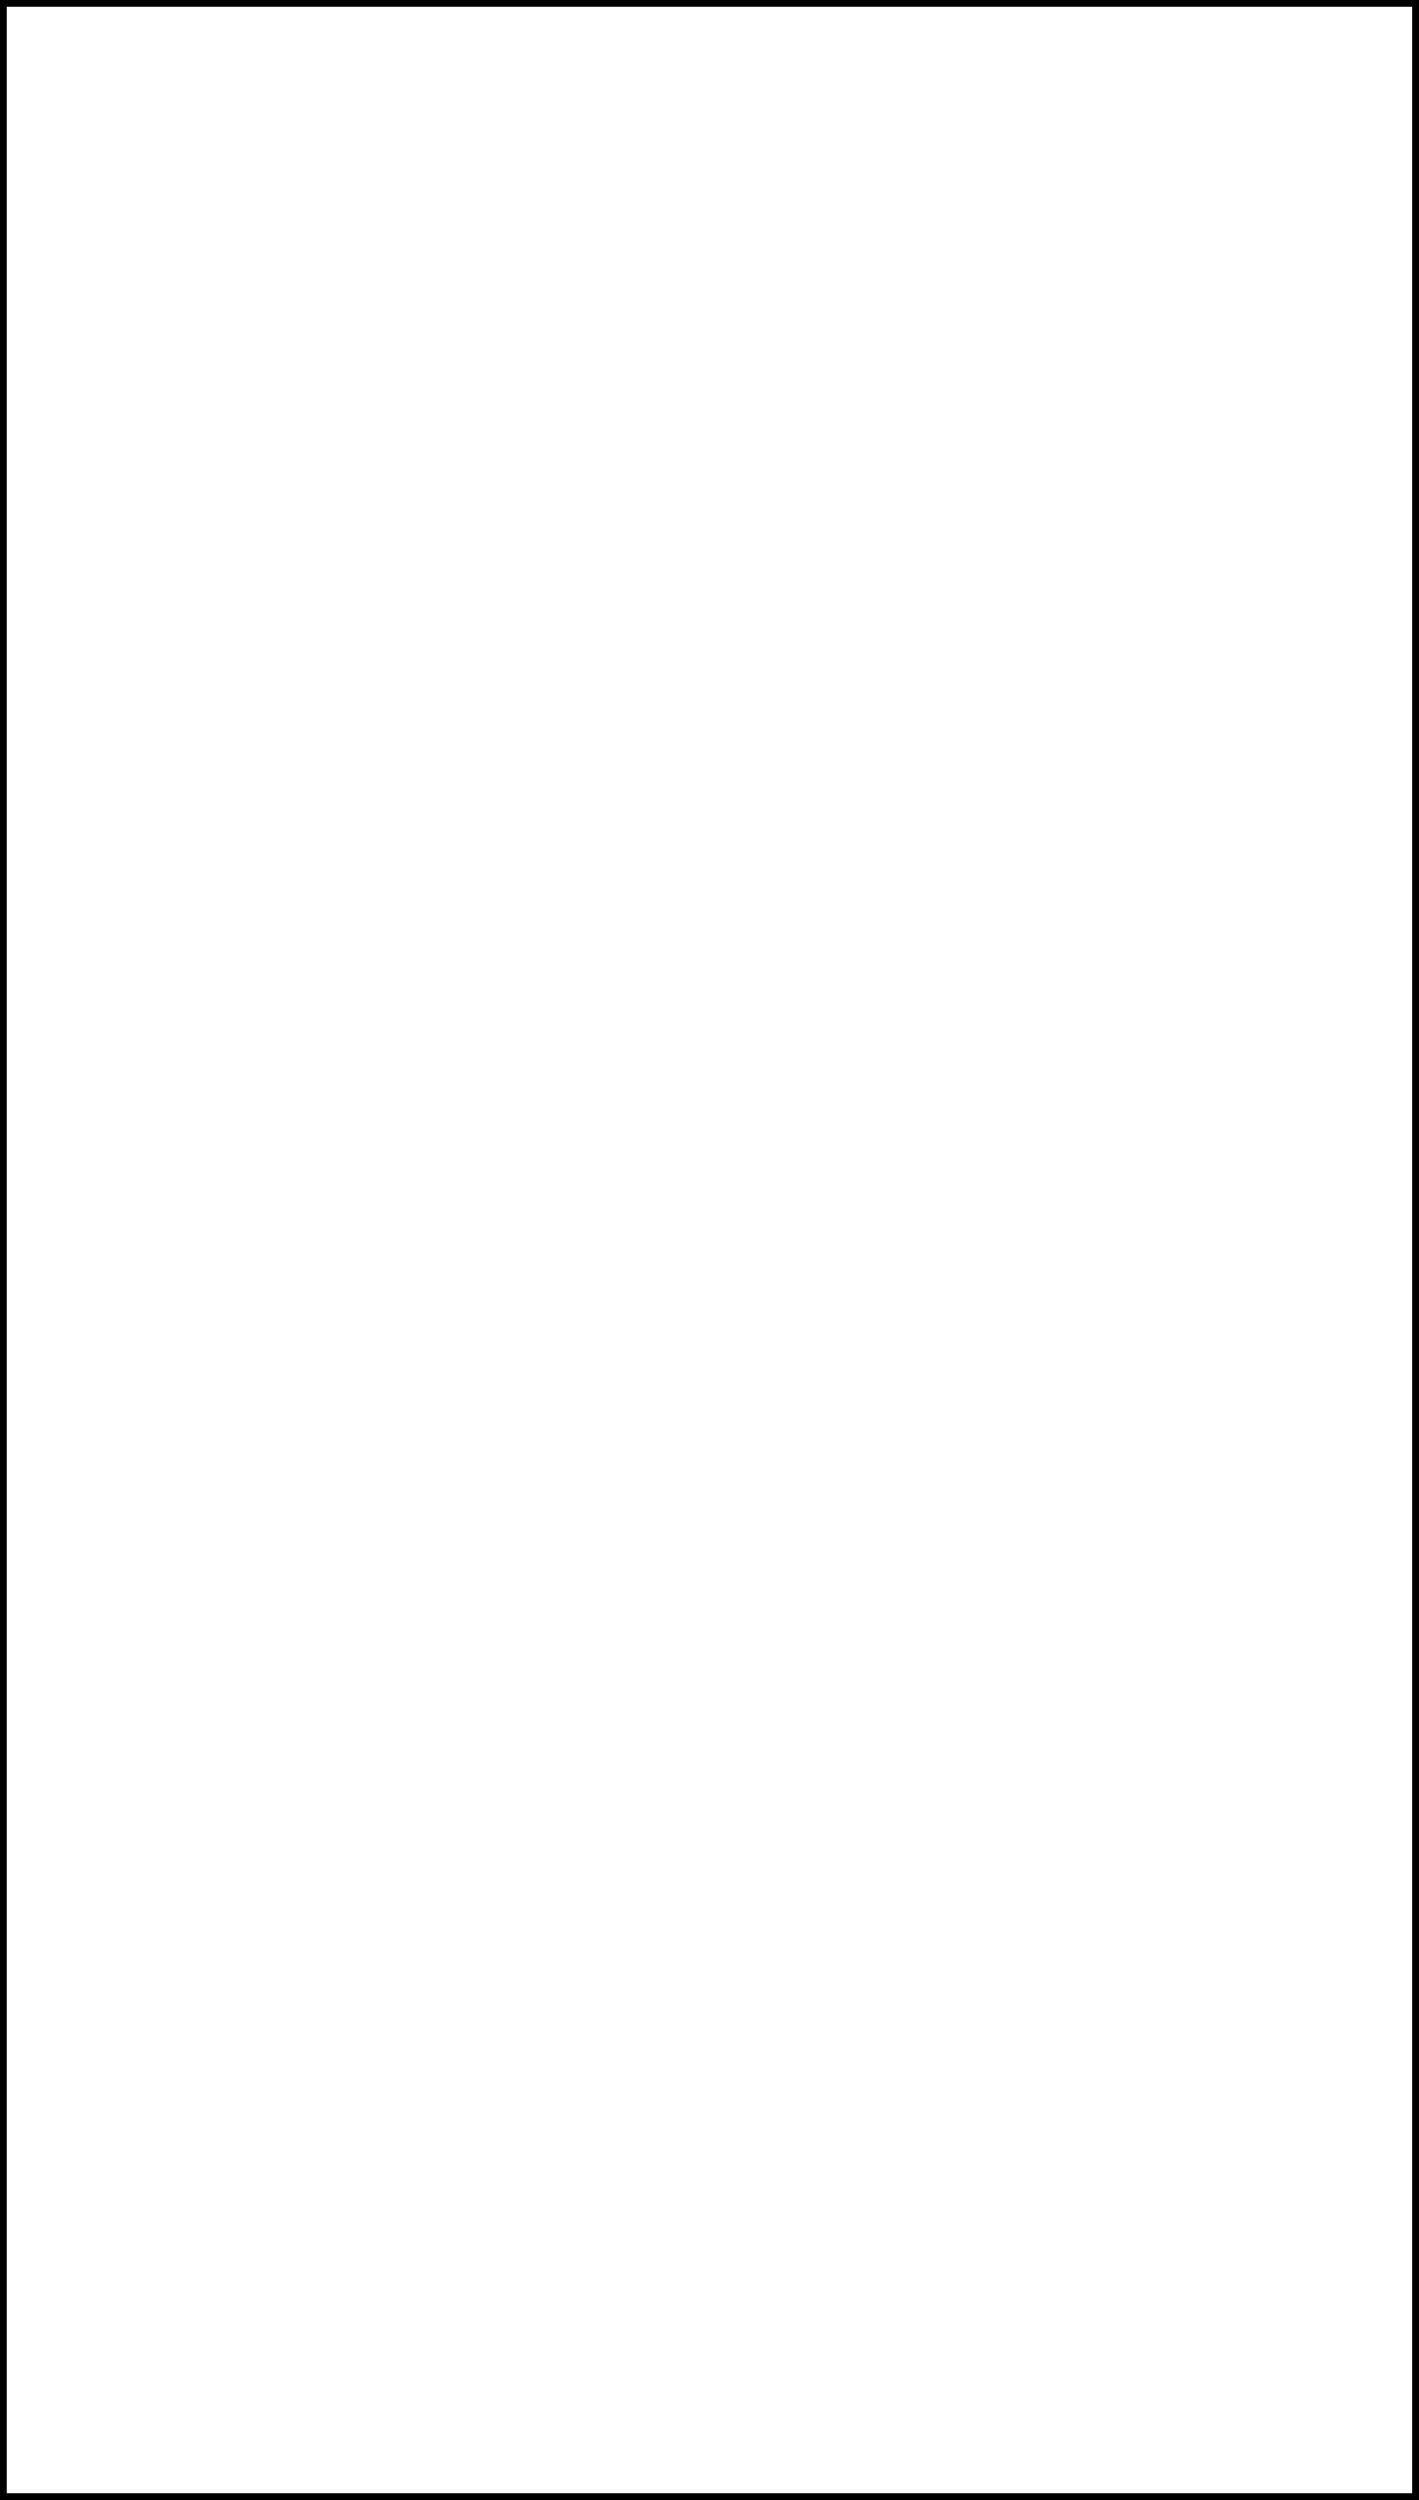
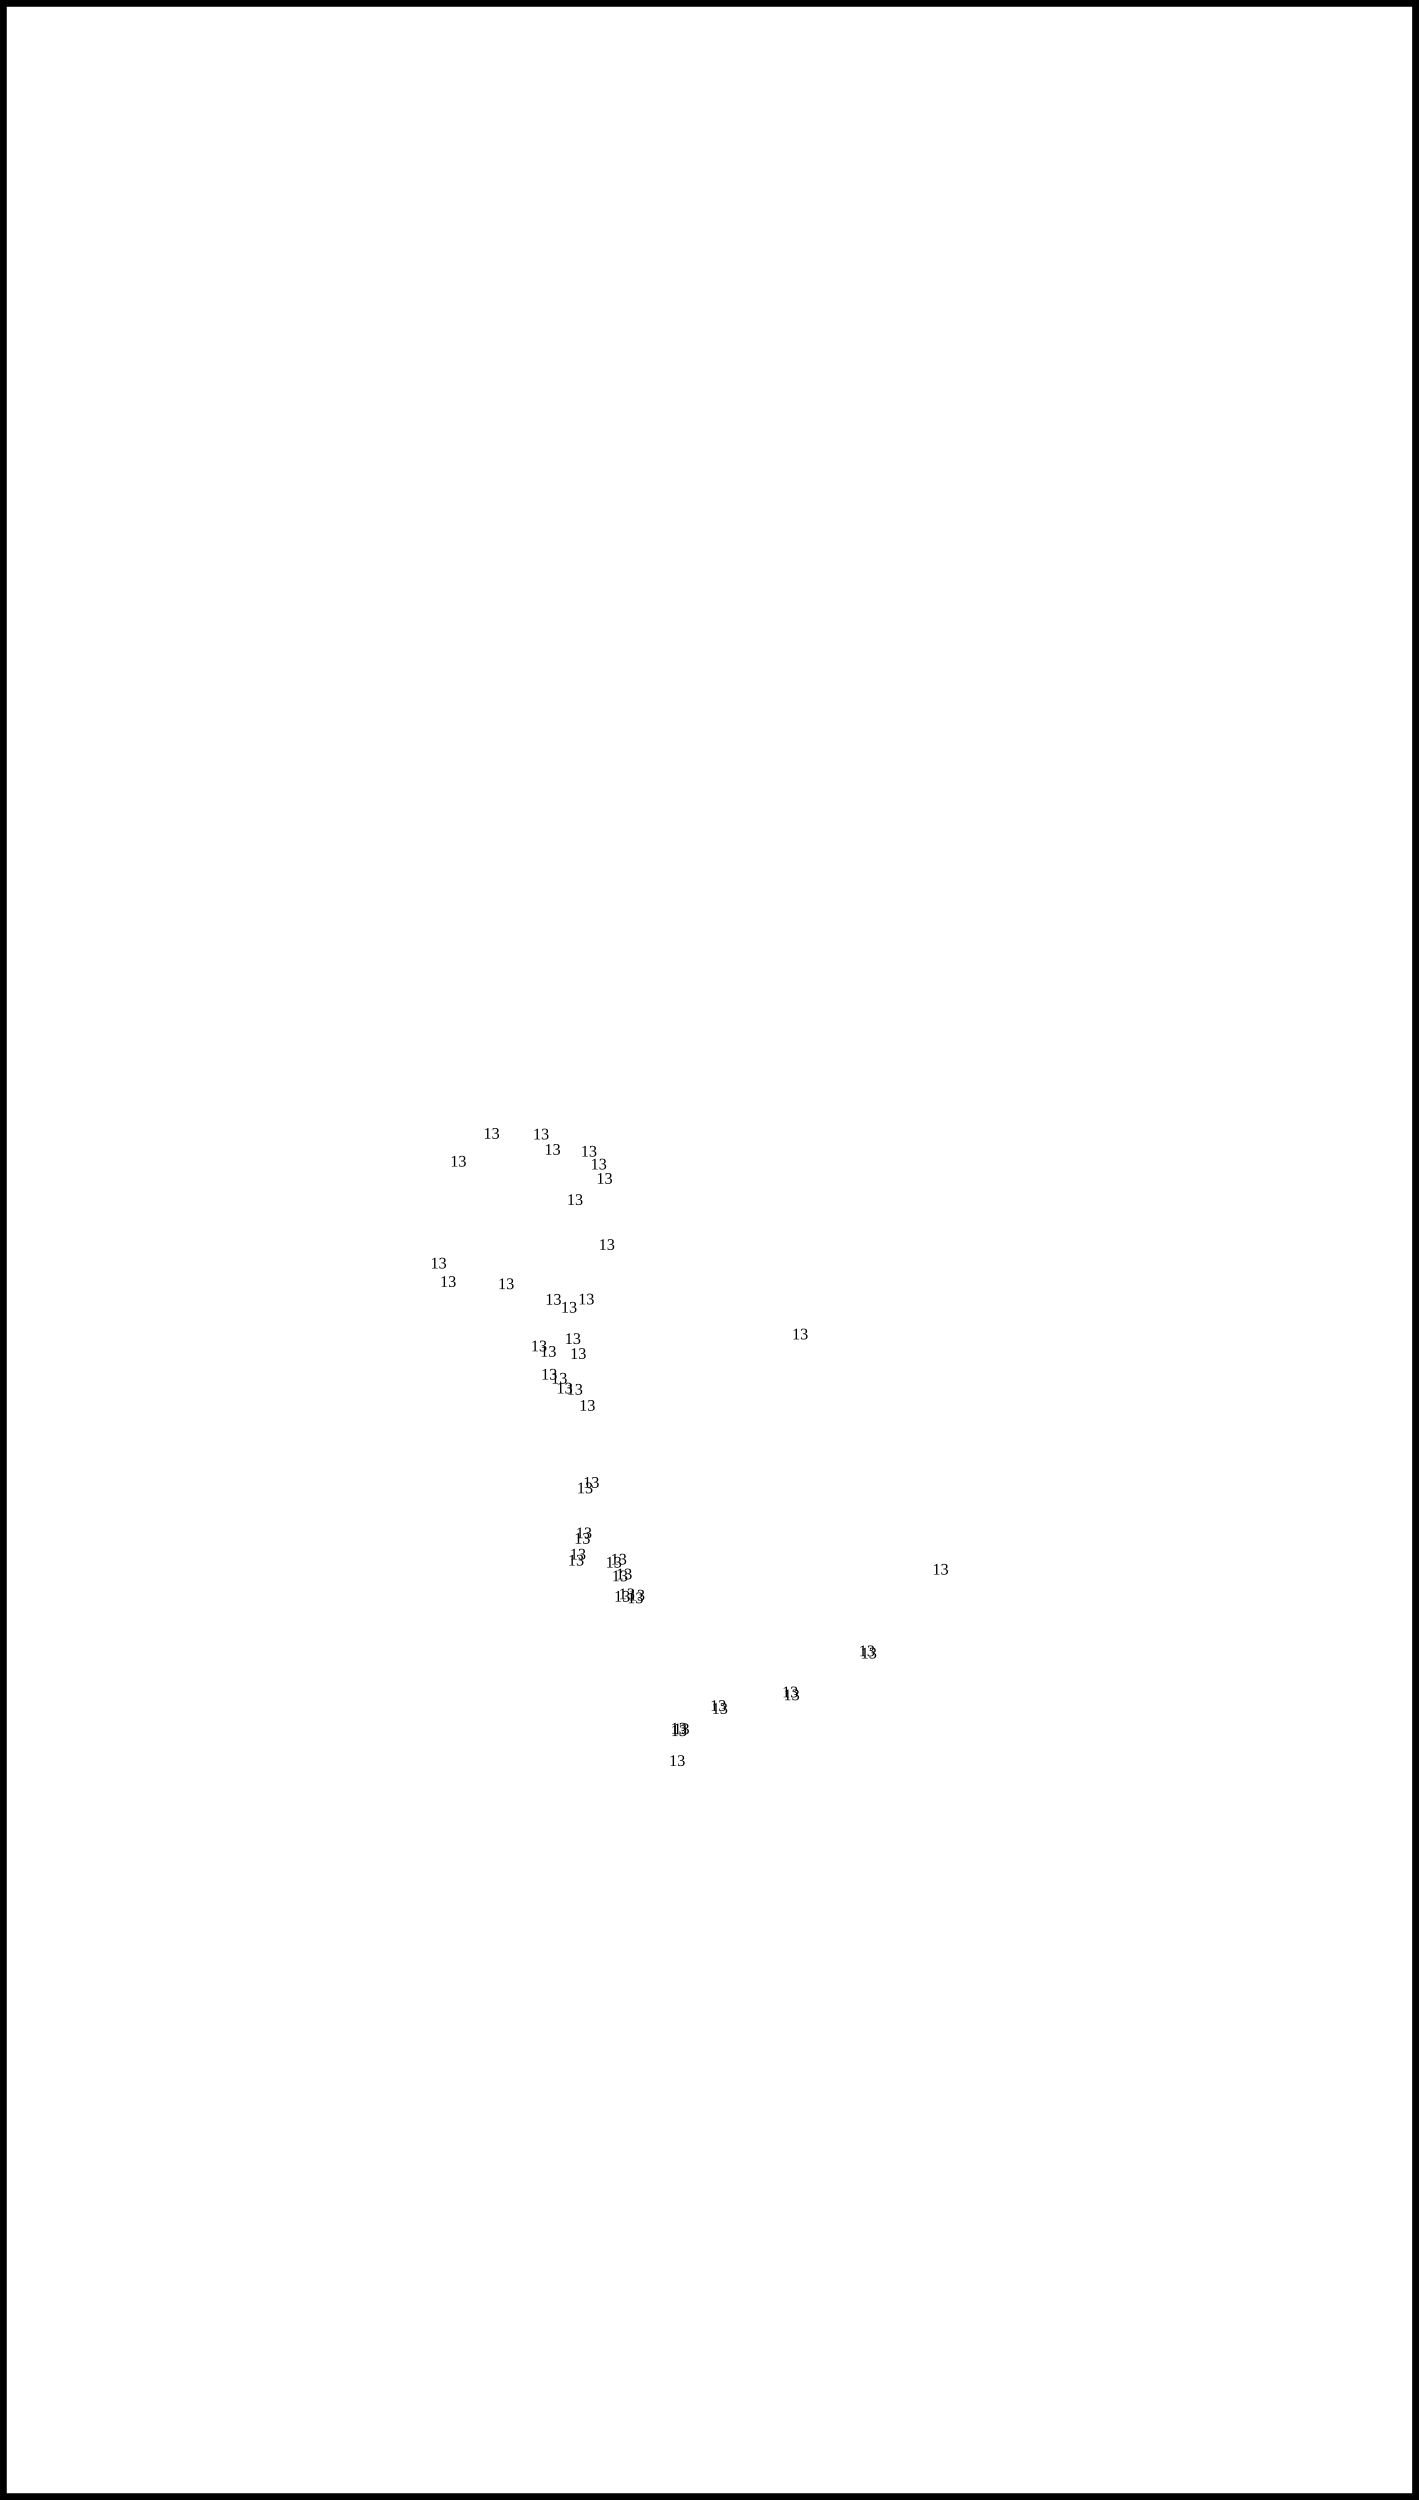
<svg xmlns="http://www.w3.org/2000/svg" width="1050" height="1850">
  <g transform="translate(525 925) rotate(30) scale(10000 -10000) translate(-106.8125 6.5925)">
    <path d="M106.76 -6.5 L106.865 -6.5 L106.865 -6.685 L106.76 -6.685 Z" fill="none" stroke="black" stroke-width="0.001" transform="translate(106.8125 -6.5925) rotate(30) translate(-106.8125 6.5925)" />
+     <text x="106.818" y="-6.616" fill="black" transform="translate(106.8178 -6.616308) scale(0.0001 -0.0001) rotate(-30) translate(-106.8178 6.616308)">13</text>
+     <text x="106.819" y="-6.617" fill="black" transform="translate(106.8187 -6.617059) scale(0.0001 -0.0001) rotate(-30) translate(-106.8187 6.617059)">13</text>
+     <text x="106.82" y="-6.618" fill="black" transform="translate(106.8196 -6.618237) scale(0.0001 -0.0001) rotate(-30) translate(-106.8196 6.618237)">13</text>
+     <text x="106.82" y="-6.618" fill="black" transform="translate(106.8203 -6.617944) scale(0.0001 -0.0001) rotate(-30) translate(-106.8203 6.617944)">13</text>
+     <text x="106.828" y="-6.625" fill="black" transform="translate(106.8281 -6.624865) scale(0.0001 -0.0001) rotate(-30) translate(-106.8281 6.624865)">13</text>
+     <text x="106.829" y="-6.627" fill="black" transform="translate(106.829 -6.627059) scale(0.0001 -0.0001) rotate(-30) translate(-106.829 6.627059)">13</text>
+     <text x="106.828" y="-6.625" fill="black" transform="translate(106.8279 -6.624921) scale(0.0001 -0.0001) rotate(-30) translate(-106.8279 6.624921)">13</text>
+     <text x="106.83" y="-6.622" fill="black" transform="translate(106.8296 -6.622011) scale(0.0001 -0.0001) rotate(-30) translate(-106.8296 6.622011)">13</text>
+     <text x="106.834" y="-6.618" fill="black" transform="translate(106.8337 -6.618479) scale(0.0001 -0.0001) rotate(-30) translate(-106.8337 6.618479)">13</text>
+     <text x="106.837" y="-6.613" fill="black" transform="translate(106.8371 -6.613006) scale(0.0001 -0.0001) rotate(-30) translate(-106.8371 6.613006)">13</text>
+     <text x="106.839" y="-6.605" fill="black" transform="translate(106.8388 -6.605049) scale(0.0001 -0.0001) rotate(-30) translate(-106.8388 6.605049)">13</text>
+     <text x="106.837" y="-6.613" fill="black" transform="translate(106.8373 -6.61308) scale(0.0001 -0.0001) rotate(-30) translate(-106.8373 6.61308)">13</text>
+     <text x="106.834" y="-6.619" fill="black" transform="translate(106.8339 -6.618611) scale(0.0001 -0.0001) rotate(-30) translate(-106.8339 6.618611)">13</text>
+     <text x="106.83" y="-6.622" fill="black" transform="translate(106.8298 -6.622141) scale(0.0001 -0.0001) rotate(-30) translate(-106.8298 6.622141)">13</text>
+     <text x="106.828" y="-6.625" fill="black" transform="translate(106.828 -6.625081) scale(0.0001 -0.0001) rotate(-30) translate(-106.828 6.625081)">13</text>
+     <text x="106.82" y="-6.618" fill="black" transform="translate(106.8203 -6.618178) scale(0.0001 -0.0001) rotate(-30) translate(-106.8203 6.618178)">13</text>
+     <text x="106.819" y="-6.619" fill="black" transform="translate(106.8194 -6.618563) scale(0.0001 -0.0001) rotate(-30) translate(-106.8194 6.618563)">13</text>
+     <text x="106.818" y="-6.617" fill="black" transform="translate(106.8185 -6.617341) scale(0.0001 -0.0001) rotate(-30) translate(-106.8185 6.617341)">13</text>
+     <text x="106.818" y="-6.617" fill="black" transform="translate(106.8176 -6.616692) scale(0.0001 -0.0001) rotate(-30) translate(-106.8176 6.616692)">13</text>
+     <text x="106.815" y="-6.616" fill="black" transform="translate(106.8147 -6.616325) scale(0.0001 -0.0001) rotate(-30) translate(-106.8147 6.616325)">13</text>
+     <text x="106.815" y="-6.617" fill="black" transform="translate(106.815 -6.6175) scale(0.0001 -0.0001) rotate(-30) translate(-106.815 6.6175)">13</text>
+     <text x="106.815" y="-6.618" fill="black" transform="translate(106.8151 -6.617956) scale(0.0001 -0.0001) rotate(-30) translate(-106.8151 6.617956)">13</text>
+     <text x="106.813" y="-6.613" fill="black" transform="translate(106.813 -6.612995) scale(0.0001 -0.0001) rotate(-30) translate(-106.813 6.612995)">13</text>
+     <text x="106.809" y="-6.607" fill="black" transform="translate(106.8087 -6.607053) scale(0.0001 -0.0001) rotate(-30) translate(-106.8087 6.607053)">13</text>
+     <text x="106.808" y="-6.607" fill="black" transform="translate(106.808 -6.607353) scale(0.0001 -0.0001) rotate(-30) translate(-106.808 6.607353)">13</text>
+     <text x="106.807" y="-6.607" fill="black" transform="translate(106.8073 -6.606918) scale(0.0001 -0.0001) rotate(-30) translate(-106.8073 6.606918)">13</text>
+     <text x="106.807" y="-6.607" fill="black" transform="translate(106.8065 -6.607032) scale(0.0001 -0.0001) rotate(-30) translate(-106.8065 6.607032)">13</text>
+     <text x="106.806" y="-6.606" fill="black" transform="translate(106.8056 -6.6056) scale(0.0001 -0.0001) rotate(-30) translate(-106.8056 6.6056)">13</text>
+     <text x="106.805" y="-6.606" fill="black" transform="translate(106.8048 -6.6056) scale(0.0001 -0.0001) rotate(-30) translate(-106.8048 6.6056)">13</text>
+     <text x="106.804" y="-6.602" fill="black" transform="translate(106.804 -6.602076) scale(0.0001 -0.0001) rotate(-30) translate(-106.804 6.602076)">13</text>
+     <text x="106.8" y="-6.603" fill="black" transform="translate(106.8004 -6.602828) scale(0.0001 -0.0001) rotate(-30) translate(-106.8004 6.602828)">13</text>
+     <text x="106.797" y="-6.605" fill="black" transform="translate(106.7966 -6.604832) scale(0.0001 -0.0001) rotate(-30) translate(-106.7966 6.604832)">13</text>
+     <text x="106.795" y="-6.604" fill="black" transform="translate(106.7953 -6.604004) scale(0.0001 -0.0001) rotate(-30) translate(-106.7953 6.604004)">13</text>
+     <text x="106.793" y="-6.597" fill="black" transform="translate(106.7928 -6.596742) scale(0.0001 -0.0001) rotate(-30) translate(-106.7928 6.596742)">13</text>
+     <text x="106.794" y="-6.594" fill="black" transform="translate(106.7939 -6.59373) scale(0.0001 -0.0001) rotate(-30) translate(-106.7939 6.59373)">13</text>
+     <text x="106.797" y="-6.592" fill="black" transform="translate(106.7971 -6.591941) scale(0.0001 -0.0001) rotate(-30) translate(-106.7971 6.591941)">13</text>
+     <text x="106.798" y="-6.593" fill="black" transform="translate(106.7984 -6.592501) scale(0.0001 -0.0001) rotate(-30) translate(-106.7984 6.592501)">13</text>
+     <text x="106.801" y="-6.591" fill="black" transform="translate(106.8008 -6.591272) scale(0.0001 -0.0001) rotate(-30) translate(-106.8008 6.591272)">13</text>
+     <text x="106.802" y="-6.592" fill="black" transform="translate(106.8019 -6.591733) scale(0.0001 -0.0001) rotate(-30) translate(-106.8019 6.591733)">13</text>
+     <text x="106.803" y="-6.592" fill="black" transform="translate(106.8028 -6.592438) scale(0.0001 -0.0001) rotate(-30) translate(-106.8028 6.592438)">13</text>
+     <text x="106.805" y="-6.597" fill="black" transform="translate(106.8054 -6.596592) scale(0.0001 -0.0001) rotate(-30) translate(-106.8054 6.596592)">13</text>
+     <text x="106.806" y="-6.601" fill="black" transform="translate(106.8061 -6.600841) scale(0.0001 -0.0001) rotate(-30) translate(-106.8061 6.600841)">13</text>
+     <text x="106.805" y="-6.602" fill="black" transform="translate(106.8053 -6.602007) scale(0.0001 -0.0001) rotate(-30) translate(-106.8053 6.602007)">13</text>
+     <text x="106.807" y="-6.604" fill="black" transform="translate(106.8067 -6.603878) scale(0.0001 -0.0001) rotate(-30) translate(-106.8067 6.603878)">13</text>
+     <text x="106.821" y="-6.595" fill="black" transform="translate(106.8211 -6.595172) scale(0.0001 -0.0001) rotate(-30) translate(-106.8211 6.595172)">13</text>
+     <text x="106.808" y="-6.605" fill="black" transform="translate(106.8076 -6.604634) scale(0.0001 -0.0001) rotate(-30) translate(-106.8076 6.604634)">13</text>
+     <text x="106.81" y="-6.608" fill="black" transform="translate(106.8101 -6.607619) scale(0.0001 -0.0001) rotate(-30) translate(-106.8101 6.607619)">13</text>
+     <text x="106.802" y="-6.595" fill="black" transform="translate(106.8017 -6.594888) scale(0.0001 -0.0001) rotate(-30) translate(-106.8017 6.594888)">13</text>
+     <text x="106.813" y="-6.612" fill="black" transform="translate(106.8132 -6.612406) scale(0.0001 -0.0001) rotate(-30) translate(-106.8132 6.612406)">13</text>
+     <text x="106.815" y="-6.616" fill="black" transform="translate(106.8146 -6.615916) scale(0.0001 -0.0001) rotate(-30) translate(-106.8146 6.615916)">13</text>
    <path d="M106.818 -6.616 L106.819 -6.617 L106.82 -6.618 L106.82 -6.618 L106.828 -6.625 L106.829 -6.627 L106.828 -6.625 L106.83 -6.622 L106.834 -6.618 L106.837 -6.613 L106.839 -6.605 L106.837 -6.613 L106.834 -6.619 L106.83 -6.622 L106.828 -6.625 L106.82 -6.618 L106.819 -6.619 L106.818 -6.617 L106.818 -6.617 L106.815 -6.616 L106.815 -6.617 L106.815 -6.618 L106.813 -6.613 L106.809 -6.607 L106.808 -6.607 L106.807 -6.607 L106.807 -6.607 L106.806 -6.606 L106.805 -6.606 L106.804 -6.602 L106.8 -6.603 L106.797 -6.605 L106.795 -6.604 L106.793 -6.597 L106.794 -6.594 L106.797 -6.592 L106.798 -6.593 L106.801 -6.591 L106.802 -6.592 L106.803 -6.592 L106.805 -6.597 L106.806 -6.601 L106.805 -6.602 L106.807 -6.604 L106.821 -6.595 L106.808 -6.605 L106.81 -6.608 L106.802 -6.595 L106.813 -6.612 L106.815 -6.616 Z" stroke="orange" stroke-width="0" fill="none" />
  </g>
</svg>
